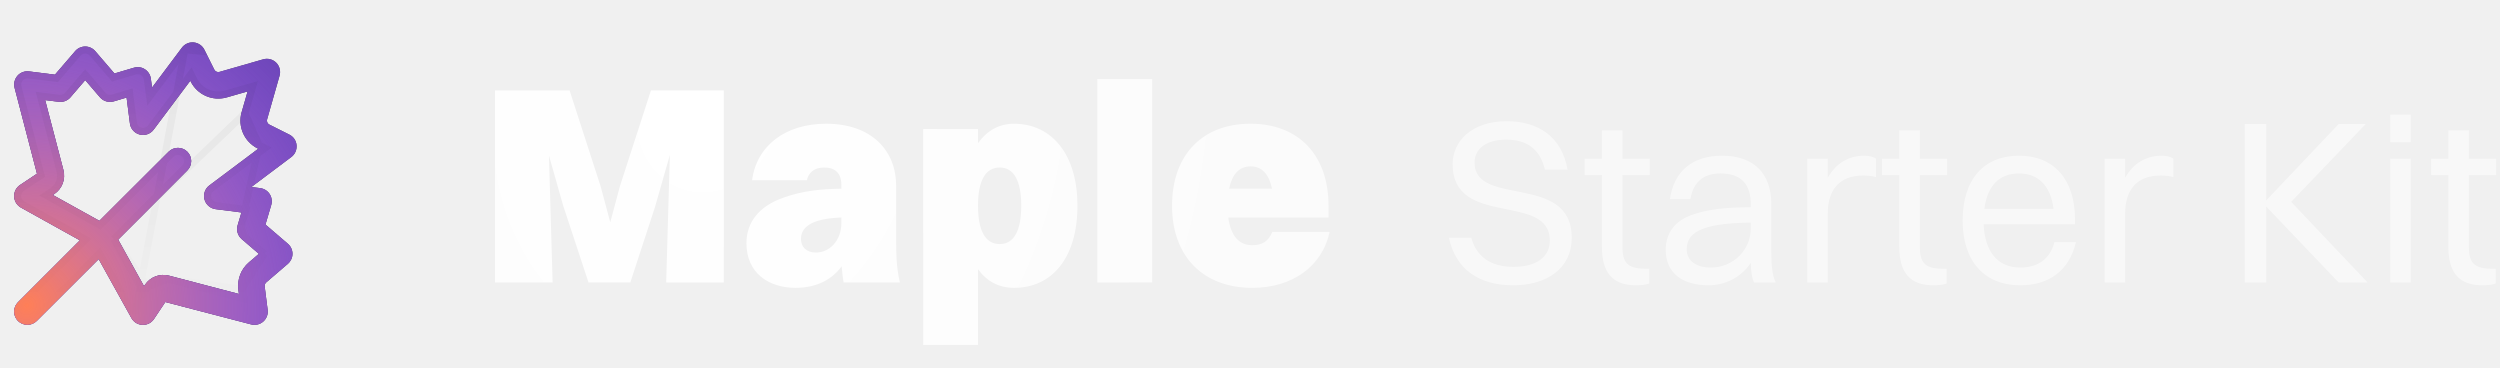
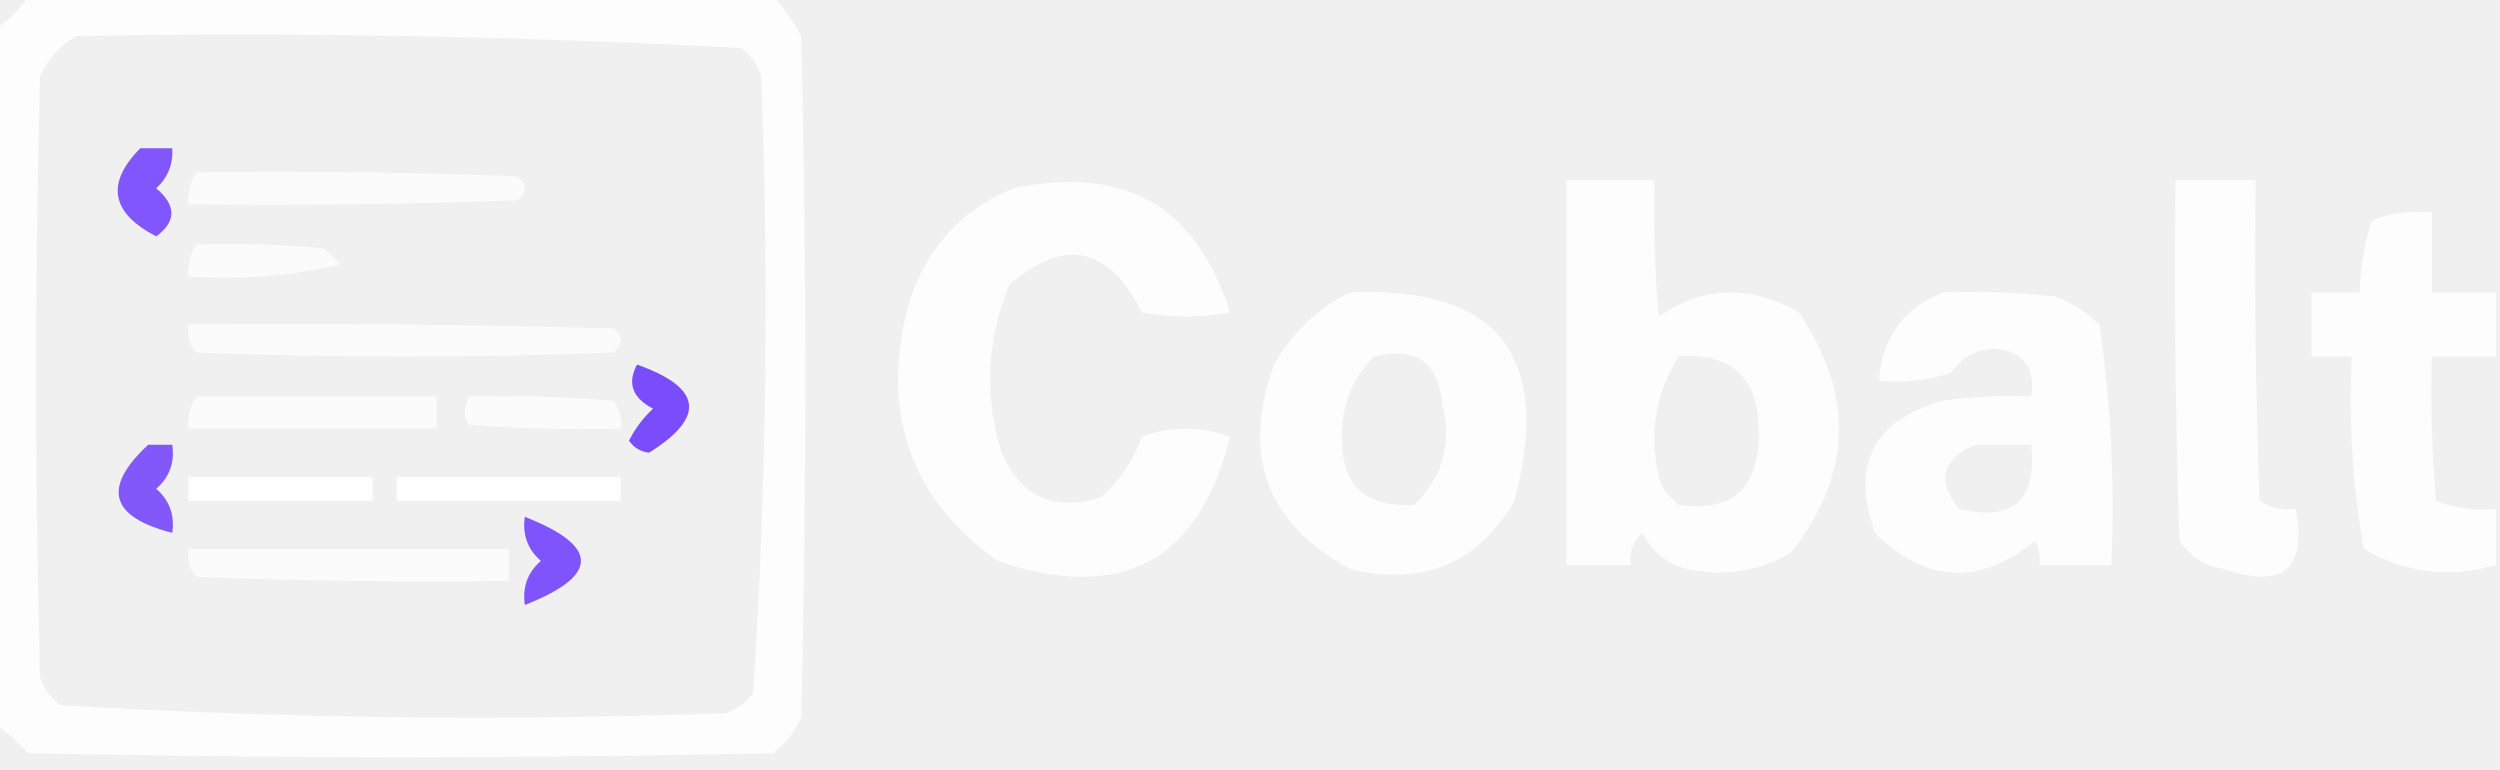
- <svg xmlns="http://www.w3.org/2000/svg" width="177" height="26" viewBox="0 0 177 26" fill="none">
-   <path d="M14.47 3.52C14.325 3.231 14.04 3.036 13.716 3.004C13.392 2.973 13.076 3.114 12.88 3.375L10.763 6.203L10.681 5.574C10.646 5.301 10.494 5.059 10.263 4.907C10.033 4.754 9.748 4.715 9.486 4.793L8.103 5.203L6.744 3.621C6.564 3.414 6.306 3.293 6.033 3.293C5.76 3.293 5.498 3.414 5.322 3.621L3.892 5.285L2.057 5.055C1.748 5.016 1.439 5.133 1.236 5.367C1.033 5.602 0.955 5.918 1.033 6.219L2.619 12.297L1.42 13.098C1.146 13.277 0.99 13.59 1.002 13.914C1.014 14.238 1.197 14.535 1.482 14.695L5.658 17.015L1.275 21.398C0.908 21.765 0.908 22.359 1.275 22.722C1.643 23.085 2.236 23.089 2.6 22.722L6.986 18.343L9.306 22.519C9.466 22.804 9.759 22.988 10.087 22.999C10.415 23.011 10.724 22.855 10.904 22.581L11.704 21.382L17.782 22.968C18.083 23.046 18.403 22.972 18.638 22.765C18.872 22.558 18.989 22.253 18.95 21.945L18.739 20.273C18.728 20.168 18.767 20.066 18.845 19.996L20.38 18.679C20.587 18.5 20.708 18.242 20.708 17.968C20.708 17.695 20.587 17.433 20.38 17.258L18.794 15.898L19.204 14.515C19.282 14.25 19.239 13.969 19.091 13.738C18.942 13.508 18.696 13.355 18.423 13.32L17.798 13.238L20.626 11.117C20.888 10.922 21.024 10.605 20.997 10.281C20.97 9.957 20.774 9.672 20.481 9.527L19.071 8.82C18.939 8.754 18.868 8.598 18.911 8.453L19.794 5.36C19.888 5.032 19.798 4.68 19.556 4.438C19.314 4.196 18.962 4.106 18.634 4.2L15.54 5.09C15.396 5.133 15.243 5.063 15.173 4.93L14.47 3.52ZM8.365 16.965L13.263 12.066C13.63 11.699 13.63 11.105 13.263 10.742C12.896 10.379 12.302 10.375 11.939 10.742L7.037 15.636L3.74 13.805L3.846 13.734C4.4 13.363 4.658 12.684 4.49 12.039L3.197 7.086L4.162 7.207C4.474 7.246 4.787 7.125 4.99 6.887L6.033 5.672L7.076 6.887C7.318 7.168 7.701 7.281 8.056 7.176L8.962 6.906L9.197 8.734C9.244 9.113 9.517 9.426 9.888 9.524C10.259 9.621 10.65 9.484 10.877 9.18L13.474 5.715L13.501 5.77C13.97 6.711 15.044 7.184 16.056 6.895L17.529 6.473L17.107 7.945C16.818 8.957 17.29 10.031 18.232 10.504L18.286 10.531L14.822 13.129C14.517 13.359 14.38 13.75 14.478 14.117C14.575 14.484 14.888 14.758 15.267 14.808L17.095 15.043L16.825 15.949C16.72 16.304 16.833 16.687 17.114 16.929L18.329 17.972L17.622 18.578C17.064 19.054 16.782 19.781 16.876 20.511L16.915 20.812L11.962 19.515C11.318 19.347 10.638 19.605 10.267 20.16L10.197 20.265L8.365 16.965Z" fill="#0D001D" />
-   <path d="M14.47 3.52C14.325 3.231 14.04 3.036 13.716 3.004C13.392 2.973 13.076 3.114 12.88 3.375L10.763 6.203L10.681 5.574C10.646 5.301 10.494 5.059 10.263 4.907C10.033 4.754 9.748 4.715 9.486 4.793L8.103 5.203L6.744 3.621C6.564 3.414 6.306 3.293 6.033 3.293C5.76 3.293 5.498 3.414 5.322 3.621L3.892 5.285L2.057 5.055C1.748 5.016 1.439 5.133 1.236 5.367C1.033 5.602 0.955 5.918 1.033 6.219L2.619 12.297L1.42 13.098C1.146 13.277 0.99 13.59 1.002 13.914C1.014 14.238 1.197 14.535 1.482 14.695L5.658 17.015L1.275 21.398C0.908 21.765 0.908 22.359 1.275 22.722C1.643 23.085 2.236 23.089 2.6 22.722L6.986 18.343L9.306 22.519C9.466 22.804 9.759 22.988 10.087 22.999C10.415 23.011 10.724 22.855 10.904 22.581L11.704 21.382L17.782 22.968C18.083 23.046 18.403 22.972 18.638 22.765C18.872 22.558 18.989 22.253 18.95 21.945L18.739 20.273C18.728 20.168 18.767 20.066 18.845 19.996L20.38 18.679C20.587 18.5 20.708 18.242 20.708 17.968C20.708 17.695 20.587 17.433 20.38 17.258L18.794 15.898L19.204 14.515C19.282 14.25 19.239 13.969 19.091 13.738C18.942 13.508 18.696 13.355 18.423 13.32L17.798 13.238L20.626 11.117C20.888 10.922 21.024 10.605 20.997 10.281C20.97 9.957 20.774 9.672 20.481 9.527L19.071 8.82C18.939 8.754 18.868 8.598 18.911 8.453L19.794 5.36C19.888 5.032 19.798 4.68 19.556 4.438C19.314 4.196 18.962 4.106 18.634 4.2L15.54 5.09C15.396 5.133 15.243 5.063 15.173 4.93L14.47 3.52ZM8.365 16.965L13.263 12.066C13.63 11.699 13.63 11.105 13.263 10.742C12.896 10.379 12.302 10.375 11.939 10.742L7.037 15.636L3.74 13.805L3.846 13.734C4.4 13.363 4.658 12.684 4.49 12.039L3.197 7.086L4.162 7.207C4.474 7.246 4.787 7.125 4.99 6.887L6.033 5.672L7.076 6.887C7.318 7.168 7.701 7.281 8.056 7.176L8.962 6.906L9.197 8.734C9.244 9.113 9.517 9.426 9.888 9.524C10.259 9.621 10.65 9.484 10.877 9.18L13.474 5.715L13.501 5.77C13.97 6.711 15.044 7.184 16.056 6.895L17.529 6.473L17.107 7.945C16.818 8.957 17.29 10.031 18.232 10.504L18.286 10.531L14.822 13.129C14.517 13.359 14.38 13.75 14.478 14.117C14.575 14.484 14.888 14.758 15.267 14.808L17.095 15.043L16.825 15.949C16.72 16.304 16.833 16.687 17.114 16.929L18.329 17.972L17.622 18.578C17.064 19.054 16.782 19.781 16.876 20.511L16.915 20.812L11.962 19.515C11.318 19.347 10.638 19.605 10.267 20.16L10.197 20.265L8.365 16.965Z" fill="url(#paint0_radial_64_2)" />
-   <path d="M14.47 3.52C14.325 3.231 14.04 3.036 13.716 3.004C13.392 2.973 13.076 3.114 12.88 3.375L10.763 6.203L10.681 5.574C10.646 5.301 10.494 5.059 10.263 4.907C10.033 4.754 9.748 4.715 9.486 4.793L8.103 5.203L6.744 3.621C6.564 3.414 6.306 3.293 6.033 3.293C5.76 3.293 5.498 3.414 5.322 3.621L3.892 5.285L2.057 5.055C1.748 5.016 1.439 5.133 1.236 5.367C1.033 5.602 0.955 5.918 1.033 6.219L2.619 12.297L1.42 13.098C1.146 13.277 0.99 13.59 1.002 13.914C1.014 14.238 1.197 14.535 1.482 14.695L5.658 17.015L1.275 21.398C0.908 21.765 0.908 22.359 1.275 22.722C1.643 23.085 2.236 23.089 2.6 22.722L6.986 18.343L9.306 22.519C9.466 22.804 9.759 22.988 10.087 22.999C10.415 23.011 10.724 22.855 10.904 22.581L11.704 21.382L17.782 22.968C18.083 23.046 18.403 22.972 18.638 22.765C18.872 22.558 18.989 22.253 18.95 21.945L18.739 20.273C18.728 20.168 18.767 20.066 18.845 19.996L20.38 18.679C20.587 18.5 20.708 18.242 20.708 17.968C20.708 17.695 20.587 17.433 20.38 17.258L18.794 15.898L19.204 14.515C19.282 14.25 19.239 13.969 19.091 13.738C18.942 13.508 18.696 13.355 18.423 13.32L17.798 13.238L20.626 11.117C20.888 10.922 21.024 10.605 20.997 10.281C20.97 9.957 20.774 9.672 20.481 9.527L19.071 8.82C18.939 8.754 18.868 8.598 18.911 8.453L19.794 5.36C19.888 5.032 19.798 4.68 19.556 4.438C19.314 4.196 18.962 4.106 18.634 4.2L15.54 5.09C15.396 5.133 15.243 5.063 15.173 4.93L14.47 3.52ZM8.365 16.965L13.263 12.066C13.63 11.699 13.63 11.105 13.263 10.742C12.896 10.379 12.302 10.375 11.939 10.742L7.037 15.636L3.74 13.805L3.846 13.734C4.4 13.363 4.658 12.684 4.49 12.039L3.197 7.086L4.162 7.207C4.474 7.246 4.787 7.125 4.99 6.887L6.033 5.672L7.076 6.887C7.318 7.168 7.701 7.281 8.056 7.176L8.962 6.906L9.197 8.734C9.244 9.113 9.517 9.426 9.888 9.524C10.259 9.621 10.65 9.484 10.877 9.18L13.474 5.715L13.501 5.77C13.97 6.711 15.044 7.184 16.056 6.895L17.529 6.473L17.107 7.945C16.818 8.957 17.29 10.031 18.232 10.504L18.286 10.531L14.822 13.129C14.517 13.359 14.38 13.75 14.478 14.117C14.575 14.484 14.888 14.758 15.267 14.808L17.095 15.043L16.825 15.949C16.72 16.304 16.833 16.687 17.114 16.929L18.329 17.972L17.622 18.578C17.064 19.054 16.782 19.781 16.876 20.511L16.915 20.812L11.962 19.515C11.318 19.347 10.638 19.605 10.267 20.16L10.197 20.265L8.365 16.965Z" fill="url(#paint1_radial_64_2)" />
-   <path d="M13.081 3.525L13.08 3.525L10.963 6.353L10.595 6.845L10.515 6.236L10.433 5.607L10.433 5.606C10.407 5.406 10.296 5.228 10.125 5.115C9.958 5.005 9.75 4.975 9.557 5.033L9.557 5.033L8.174 5.443L8.019 5.489L7.914 5.366L6.555 3.785C6.555 3.785 6.555 3.785 6.555 3.785C6.421 3.631 6.231 3.543 6.033 3.543C5.833 3.543 5.641 3.632 5.513 3.783L5.512 3.784L5.512 3.784L4.082 5.448L3.995 5.55L3.861 5.533L2.025 5.303L2.025 5.303C1.799 5.274 1.573 5.36 1.425 5.531C1.274 5.705 1.218 5.937 1.275 6.156C1.275 6.156 1.275 6.156 1.275 6.156L2.861 12.234L2.906 12.406L2.758 12.505L1.559 13.305L1.557 13.306C1.359 13.437 1.243 13.666 1.252 13.905C1.26 14.14 1.394 14.358 1.604 14.477C1.605 14.477 1.605 14.477 1.605 14.477L5.779 16.797L6.069 16.958L5.835 17.192L1.452 21.575C1.182 21.845 1.183 22.279 1.451 22.544C1.723 22.813 2.158 22.813 2.422 22.546L2.423 22.545L6.809 18.166L7.044 17.933L7.205 18.222L9.524 22.396C9.524 22.397 9.524 22.397 9.524 22.397L13.081 3.525ZM13.081 3.525C13.224 3.333 13.455 3.23 13.692 3.253C13.931 3.276 14.14 3.42 14.246 3.631L13.081 3.525ZM8.055 16.921L8.188 16.788L13.086 11.89C13.356 11.62 13.355 11.185 13.087 10.92C12.816 10.651 12.38 10.652 12.117 10.918L12.116 10.919L7.213 15.813L7.08 15.947L6.915 15.855L3.619 14.023L3.26 13.824L3.601 13.597L3.707 13.526C4.173 13.214 4.389 12.644 4.248 12.102L2.955 7.149L2.862 6.792L3.228 6.838L4.193 6.959C4.193 6.959 4.193 6.959 4.193 6.959C4.422 6.988 4.652 6.899 4.8 6.725L4.8 6.724L5.843 5.509L6.033 5.288L6.223 5.509L7.265 6.724C7.265 6.724 7.265 6.724 7.266 6.724C7.444 6.931 7.725 7.014 7.985 6.936C7.985 6.936 7.985 6.936 7.985 6.936L8.891 6.667L9.173 6.583L9.21 6.875L9.445 8.703L9.445 8.704C9.479 8.981 9.679 9.21 9.952 9.282C10.225 9.354 10.511 9.253 10.676 9.031L10.676 9.03L13.274 5.565L13.517 5.241L13.698 5.603L13.725 5.658L13.725 5.658C14.14 6.492 15.091 6.91 15.987 6.654L17.46 6.233L17.893 6.108L17.769 6.542L17.347 8.014L8.055 16.921ZM8.055 16.921L8.146 17.086L9.978 20.387L10.177 20.745L10.405 20.404L10.475 20.299M8.055 16.921L10.475 20.299M10.475 20.299L10.475 20.298C10.787 19.832 11.358 19.616 11.899 19.757L10.475 20.299ZM18.344 10.28L18.398 10.308L18.76 10.489L18.436 10.731L14.972 13.328C14.972 13.328 14.972 13.328 14.972 13.328C14.748 13.498 14.648 13.785 14.719 14.053C14.791 14.321 15.02 14.523 15.299 14.56C15.3 14.56 15.3 14.561 15.3 14.561L17.127 14.795L17.418 14.832L17.334 15.114L17.065 16.02L18.344 10.28ZM18.344 10.28C17.509 9.862 17.091 8.91 17.347 8.014L18.344 10.28ZM18.713 17.973L18.492 18.162L17.785 18.768L17.785 18.768C17.29 19.19 17.041 19.832 17.124 20.479L18.713 17.973ZM18.713 17.973L18.492 17.783M18.713 17.973L18.492 17.783M18.492 17.783L17.278 16.74C17.277 16.74 17.277 16.74 17.277 16.74M18.492 17.783L17.277 16.74M17.277 16.74C17.07 16.561 16.988 16.281 17.065 16.02L17.277 16.74ZM11.899 19.757L16.852 21.054L17.211 21.148L17.163 20.78L17.124 20.479L11.899 19.757Z" stroke="url(#paint2_linear_64_2)" stroke-opacity="0.05" stroke-width="0.5" />
-   <path d="M35.046 20V6.4H40.326L42.526 13.2L43.206 15.74L43.886 13.2L46.086 6.4H51.246V20H47.166L47.426 10.98L46.366 14.68L44.626 20H41.666L39.886 14.6L38.866 11.02L39.126 20H35.046ZM57.129 12.76H53.249C53.569 10.3 55.629 8.76 58.489 8.76C61.709 8.76 63.449 10.66 63.449 13.16V17.26C63.449 18.76 63.589 19.46 63.709 20H59.729C59.669 19.7 59.629 19.32 59.589 18.86C58.789 19.94 57.609 20.38 56.329 20.38C54.409 20.38 52.849 19.32 52.849 17.22C52.849 15.76 53.709 14.6 55.509 13.98C56.869 13.5 58.149 13.38 59.569 13.36V13.1C59.569 12.26 59.129 11.86 58.349 11.86C57.609 11.86 57.229 12.26 57.129 12.76ZM56.709 16.92C56.709 17.48 57.089 17.88 57.769 17.88C58.729 17.88 59.569 17.04 59.569 15.78V15.4C57.349 15.48 56.709 16.14 56.709 16.92ZM69.243 24.42H65.363V9.14H69.243V10.14C69.883 9.24 70.743 8.76 71.783 8.76C74.523 8.76 76.283 11 76.283 14.56C76.283 18.26 74.483 20.38 71.783 20.38C70.723 20.38 69.863 19.92 69.243 19.06V24.42ZM70.783 11.86C69.763 11.86 69.243 12.8 69.243 14.56C69.243 16.34 69.763 17.28 70.783 17.28C71.783 17.28 72.303 16.34 72.303 14.56C72.303 12.8 71.783 11.86 70.783 11.86ZM77.692 20V5.6H81.572V20H77.692ZM94.14 16.42C93.6 18.9 91.46 20.38 88.66 20.38C85.18 20.38 82.98 18.14 82.98 14.58C82.98 10.88 85.2 8.76 88.54 8.76C91.92 8.76 94.06 10.96 94.06 14.56V15.4H86.96C87.14 16.68 87.7 17.36 88.66 17.36C89.38 17.36 89.8 17.08 90.08 16.42H94.14ZM88.54 11.78C87.74 11.78 87.24 12.32 87.02 13.36H90.06C89.84 12.32 89.34 11.78 88.54 11.78Z" fill="url(#paint3_radial_64_2)" />
-   <path d="M104.398 11.519C104.398 14.687 111.279 12.229 111.279 16.832C111.279 18.994 109.53 20.198 107.137 20.198C104.728 20.198 103.078 19.093 102.583 16.832H104.167C104.53 18.169 105.537 18.895 107.154 18.895C108.837 18.895 109.728 18.152 109.728 17.03C109.728 13.598 102.847 16.155 102.847 11.618C102.847 10.001 104.2 8.582 106.675 8.582C108.837 8.582 110.569 9.621 110.982 12.014H109.381C109.035 10.529 108.078 9.886 106.642 9.886C105.223 9.886 104.398 10.529 104.398 11.519ZM113.416 17.476V12.393H112.195V11.239H113.416V9.226H114.868V11.239H116.799V12.393H114.868V17.476C114.868 18.532 115.182 19.026 116.469 19.026H116.766V20.066C116.601 20.148 116.238 20.198 115.825 20.198C114.192 20.198 113.416 19.323 113.416 17.476ZM119.683 14.093H118.231C118.511 12.162 119.782 11.024 121.927 11.024C124.27 11.024 125.408 12.393 125.408 14.44V17.888C125.408 18.895 125.491 19.521 125.722 20H124.187C124.022 19.654 123.973 19.142 123.956 18.614C123.214 19.72 122.026 20.198 120.97 20.198C119.155 20.198 117.934 19.357 117.934 17.69C117.934 16.485 118.594 15.611 119.881 15.182C121.069 14.786 122.273 14.687 123.956 14.671V14.473C123.956 13.053 123.296 12.278 121.795 12.278C120.541 12.278 119.864 12.971 119.683 14.093ZM119.419 17.657C119.419 18.465 120.095 18.944 121.118 18.944C122.735 18.944 123.956 17.674 123.956 16.172V15.759C120.227 15.793 119.419 16.584 119.419 17.657ZM127.954 20V11.239H129.406V12.591C130 11.519 130.94 11.024 131.996 11.024C132.343 11.024 132.656 11.107 132.821 11.239V12.542C132.574 12.46 132.26 12.427 131.914 12.427C130.165 12.427 129.406 13.515 129.406 15.1V20H127.954ZM134.472 17.476V12.393H133.251V11.239H134.472V9.226H135.924V11.239H137.854V12.393H135.924V17.476C135.924 18.532 136.237 19.026 137.524 19.026H137.821V20.066C137.656 20.148 137.293 20.198 136.881 20.198C135.247 20.198 134.472 19.323 134.472 17.476ZM146.975 17.145C146.497 19.192 145.028 20.198 143.032 20.198C140.491 20.198 138.956 18.482 138.956 15.627C138.956 12.658 140.491 11.024 142.949 11.024C145.424 11.024 146.909 12.723 146.909 15.512V15.875H140.441C140.524 17.838 141.448 18.944 143.032 18.944C144.269 18.944 145.144 18.35 145.457 17.145H146.975ZM142.949 12.278C141.547 12.278 140.705 13.152 140.491 14.786H145.391C145.193 13.169 144.319 12.278 142.949 12.278ZM149.009 20V11.239H150.461V12.591C151.055 11.519 151.996 11.024 153.052 11.024C153.398 11.024 153.712 11.107 153.877 11.239V12.542C153.629 12.46 153.316 12.427 152.969 12.427C151.22 12.427 150.461 13.515 150.461 15.1V20H149.009ZM158.93 20V8.78H160.448V14.192L165.579 8.78H167.493L162.213 14.291L167.625 20H165.579L160.448 14.621V20H158.93ZM169.227 10.067V8.12H170.679V10.067H169.227ZM169.227 20V11.239H170.679V20H169.227ZM173.344 17.476V12.393H172.123V11.239H173.344V9.226H174.796V11.239H176.727V12.393H174.796V17.476C174.796 18.532 175.11 19.026 176.397 19.026H176.694V20.066C176.529 20.148 176.166 20.198 175.753 20.198C174.12 20.198 173.344 19.323 173.344 17.476Z" fill="white" fill-opacity="0.55" />
-   <defs>
-     <radialGradient id="paint0_radial_64_2" cx="0" cy="0" r="1" gradientUnits="userSpaceOnUse" gradientTransform="translate(1 23) rotate(-47.3271) scale(79.1336 79.1337)">
-       <stop stop-color="#9563FF" />
-       <stop offset="1" stop-color="#9563FF" stop-opacity="0" />
-     </radialGradient>
-     <radialGradient id="paint1_radial_64_2" cx="0" cy="0" r="1" gradientUnits="userSpaceOnUse" gradientTransform="translate(1.90911 21.6364) rotate(-41.7101) scale(28.0094 28.0093)">
-       <stop stop-color="#FF7F57" />
-       <stop offset="1" stop-color="#9563FF" stop-opacity="0" />
-     </radialGradient>
-     <linearGradient id="paint2_linear_64_2" x1="11" y1="3" x2="11" y2="23" gradientUnits="userSpaceOnUse">
-       <stop />
-       <stop offset="1" stop-opacity="0" />
-     </linearGradient>
-     <radialGradient id="paint3_radial_64_2" cx="0" cy="0" r="1" gradientUnits="userSpaceOnUse" gradientTransform="translate(50.0769 8) rotate(17.0079) scale(75.2126 86.7275)">
-       <stop stop-color="white" />
-       <stop offset="1" stop-color="white" stop-opacity="0.5" />
-     </radialGradient>
-   </defs>
+ <svg xmlns="http://www.w3.org/2000/svg" version="1.1" width="312px" height="96px" style="shape-rendering:geometricPrecision; text-rendering:geometricPrecision; image-rendering:optimizeQuality; fill-rule:evenodd; clip-rule:evenodd">
+   <g>
+     <path style="opacity:0.837" fill="#fefffe" d="M 3.5,-0.5 C 34.5,-0.5 65.5,-0.5 96.5,-0.5C 97.836,1.01 99.003,2.677 100,4.5C 100.667,32.833 100.667,61.167 100,89.5C 99.216,91.286 98.049,92.786 96.5,94C 65.5,94.667 34.5,94.667 3.5,94C 2.295,92.624 0.962,91.458 -0.5,90.5C -0.5,61.5 -0.5,32.5 -0.5,3.5C 1.167,2.5 2.5,1.167 3.5,-0.5 Z M 9.5,4.5 C 37.255,4.017 64.922,4.517 92.5,6C 93.701,6.903 94.535,8.069 95,9.5C 95.981,35.254 95.648,60.92 94,86.5C 93.097,87.701 91.931,88.535 90.5,89C 62.747,89.983 35.08,89.649 7.5,88C 6.299,87.097 5.465,85.931 5,84.5C 4.333,59.5 4.333,34.5 5,9.5C 6.025,7.313 7.525,5.646 9.5,4.5 Z" />
+   </g>
+   <g>
+     <path style="opacity:0.771" fill="#6028ff" d="M 17.5,18.5 C 18.833,18.5 20.167,18.5 21.5,18.5C 21.617,20.483 20.95,22.15 19.5,23.5C 22.019,25.641 22.019,27.641 19.5,29.5C 13.844,26.568 13.177,22.902 17.5,18.5 Z" />
+   </g>
+   <g>
+     <path style="opacity:0.726" fill="#fefffe" d="M 24.5,21.5 C 37.837,21.333 51.171,21.5 64.5,22C 65.833,23 65.833,24 64.5,25C 50.837,25.5 37.171,25.667 23.5,25.5C 23.433,24.041 23.766,22.708 24.5,21.5 Z" />
+   </g>
+   <g>
+     <path style="opacity:0.863" fill="#fefffe" d="M 195.5,22.5 C 199.167,22.5 202.833,22.5 206.5,22.5C 206.334,28.176 206.501,33.843 207,39.5C 212.646,35.672 218.479,35.505 224.5,39C 231.465,49.288 231.132,59.288 223.5,69C 219.445,71.34 215.111,72.007 210.5,71C 207.943,70.315 206.109,68.815 205,66.5C 203.812,67.563 203.312,68.897 203.5,70.5C 200.833,70.5 198.167,70.5 195.5,70.5C 195.5,54.5 195.5,38.5 195.5,22.5 Z M 209.5,44.5 C 216.176,44.007 219.509,47.173 219.5,54C 219.522,60.987 216.189,63.987 209.5,63C 208.299,62.097 207.465,60.931 207,59.5C 205.776,54.044 206.609,49.044 209.5,44.5 Z" />
+   </g>
+   <g>
+     <path style="opacity:0.892" fill="#fefffe" d="M 271.5,22.5 C 274.833,22.5 278.167,22.5 281.5,22.5C 281.333,35.837 281.5,49.171 282,62.5C 283.356,63.38 284.856,63.714 286.5,63.5C 287.91,71.064 284.91,73.564 277.5,71C 275.152,70.654 273.319,69.487 272,67.5C 271.5,52.504 271.333,37.504 271.5,22.5 Z" />
+   </g>
+   <g>
+     <path style="opacity:0.878" fill="#fefffe" d="M 126.5,23.5 C 140.377,20.599 149.377,25.765 153.5,39C 149.833,39.667 146.167,39.667 142.5,39C 138.413,30.768 132.913,29.601 126,35.5C 123.134,42.364 122.801,49.364 125,56.5C 127.451,62.089 131.617,63.922 137.5,62C 139.787,59.93 141.453,57.43 142.5,54.5C 146.167,53.167 149.833,53.167 153.5,54.5C 149.668,70.079 140.002,75.246 124.5,70C 113.999,62.514 110.166,52.348 113,39.5C 114.859,31.817 119.359,26.484 126.5,23.5 Z" />
+   </g>
+   <g>
+     <path style="opacity:0.866" fill="#fefffe" d="M 311.5,36.5 C 311.5,39.167 311.5,41.833 311.5,44.5C 308.833,44.5 306.167,44.5 303.5,44.5C 303.334,50.509 303.501,56.509 304,62.5C 306.381,63.435 308.881,63.768 311.5,63.5C 311.5,65.833 311.5,68.167 311.5,70.5C 305.701,72.208 300.201,71.541 295,68.5C 293.599,60.585 293.099,52.585 293.5,44.5C 291.833,44.5 290.167,44.5 288.5,44.5C 288.5,41.833 288.5,39.167 288.5,36.5C 290.5,36.5 292.5,36.5 294.5,36.5C 294.547,33.432 295.047,30.432 296,27.5C 298.381,26.565 300.881,26.232 303.5,26.5C 303.5,29.833 303.5,33.167 303.5,36.5C 306.167,36.5 308.833,36.5 311.5,36.5 Z" />
+   </g>
+   <g>
+     <path style="opacity:0.716" fill="#fefffe" d="M 24.5,30.5 C 29.844,30.334 35.177,30.501 40.5,31C 41.167,31.667 41.833,32.333 42.5,33C 36.347,34.455 30.014,34.955 23.5,34.5C 23.433,33.041 23.766,31.708 24.5,30.5 Z" />
+   </g>
+   <g>
+     <path style="opacity:0.872" fill="#fefffe" d="M 168.5,36.5 C 186.967,35.714 193.8,44.381 189,62.5C 184.409,70.37 177.576,73.204 168.5,71C 158.076,65.411 154.909,56.911 159,45.5C 161.294,41.461 164.461,38.461 168.5,36.5 Z M 171.5,44.5 C 176.689,43.191 179.522,45.191 180,50.5C 181.213,55.382 180.046,59.548 176.5,63C 170.086,63.416 167.086,60.249 167.5,53.5C 167.686,49.923 169.02,46.923 171.5,44.5 Z" />
+   </g>
+   <g>
+     <path style="opacity:0.874" fill="#fefffe" d="M 242.5,36.5 C 247.179,36.334 251.845,36.501 256.5,37C 258.587,37.792 260.421,38.959 262,40.5C 263.449,50.395 263.949,60.395 263.5,70.5C 260.5,70.5 257.5,70.5 254.5,70.5C 254.649,69.448 254.483,68.448 254,67.5C 247.02,73.131 240.354,72.798 234,66.5C 230.958,57.952 233.792,52.452 242.5,50C 246.152,49.501 249.818,49.335 253.5,49.5C 254.062,45.901 252.562,43.901 249,43.5C 246.63,43.6 244.797,44.6 243.5,46.5C 240.572,47.484 237.572,47.817 234.5,47.5C 234.866,42.137 237.533,38.471 242.5,36.5 Z M 246.5,55.5 C 248.833,55.5 251.167,55.5 253.5,55.5C 254.195,62.477 251.195,65.143 244.5,63.5C 241.663,60.005 242.33,57.339 246.5,55.5 Z" />
+   </g>
+   <g>
+     <path style="opacity:0.732" fill="#fefffe" d="M 23.5,40.5 C 41.17,40.333 58.837,40.5 76.5,41C 77.833,42 77.833,43 76.5,44C 59.167,44.667 41.833,44.667 24.5,44C 23.663,42.989 23.33,41.822 23.5,40.5 Z" />
+   </g>
+   <g>
+     <path style="opacity:0.811" fill="#5f26ff" d="M 79.5,45.5 C 87.632,48.372 88.132,52.039 81,56.5C 79.941,56.37 79.108,55.87 78.5,55C 79.257,53.488 80.257,52.154 81.5,51C 78.918,49.662 78.251,47.828 79.5,45.5 Z" />
+   </g>
+   <g>
+     <path style="opacity:0.725" fill="#fefffe" d="M 24.5,49.5 C 34.5,49.5 44.5,49.5 54.5,49.5C 54.5,50.833 54.5,52.167 54.5,53.5C 44.167,53.5 33.833,53.5 23.5,53.5C 23.433,52.041 23.766,50.708 24.5,49.5 Z" />
+   </g>
+   <g>
+     <path style="opacity:0.705" fill="#fefffe" d="M 58.5,49.5 C 64.509,49.334 70.509,49.501 76.5,50C 77.337,51.011 77.67,52.178 77.5,53.5C 71.158,53.666 64.825,53.499 58.5,53C 57.829,52.014 57.829,50.847 58.5,49.5 Z" />
+   </g>
+   <g>
+     <path style="opacity:0.757" fill="#6128ff" d="M 18.5,55.5 C 19.5,55.5 20.5,55.5 21.5,55.5C 21.822,57.722 21.155,59.556 19.5,61C 21.155,62.444 21.822,64.278 21.5,66.5C 13.726,64.521 12.726,60.855 18.5,55.5 Z" />
+   </g>
+   <g>
+     <path style="opacity:0.913" fill="#fefffe" d="M 23.5,59.5 C 31.167,59.5 38.833,59.5 46.5,59.5C 46.5,60.5 46.5,61.5 46.5,62.5C 38.833,62.5 31.167,62.5 23.5,62.5C 23.5,61.5 23.5,60.5 23.5,59.5 Z" />
+   </g>
+   <g>
+     <path style="opacity:0.905" fill="#fefffe" d="M 49.5,59.5 C 58.833,59.5 68.167,59.5 77.5,59.5C 77.5,60.5 77.5,61.5 77.5,62.5C 68.167,62.5 58.833,62.5 49.5,62.5C 49.5,61.5 49.5,60.5 49.5,59.5 Z" />
+   </g>
+   <g>
+     <path style="opacity:0.779" fill="#6028ff" d="M 65.5,64.5 C 74.833,68.167 74.833,71.833 65.5,75.5C 65.178,73.278 65.845,71.444 67.5,70C 65.845,68.556 65.178,66.722 65.5,64.5 Z" />
+   </g>
+   <g>
+     <path style="opacity:0.729" fill="#fefffe" d="M 23.5,68.5 C 36.833,68.5 50.167,68.5 63.5,68.5C 63.5,69.833 63.5,71.167 63.5,72.5C 50.496,72.667 37.496,72.5 24.5,72C 23.663,70.989 23.33,69.822 23.5,68.5 Z" />
+   </g>
</svg>
